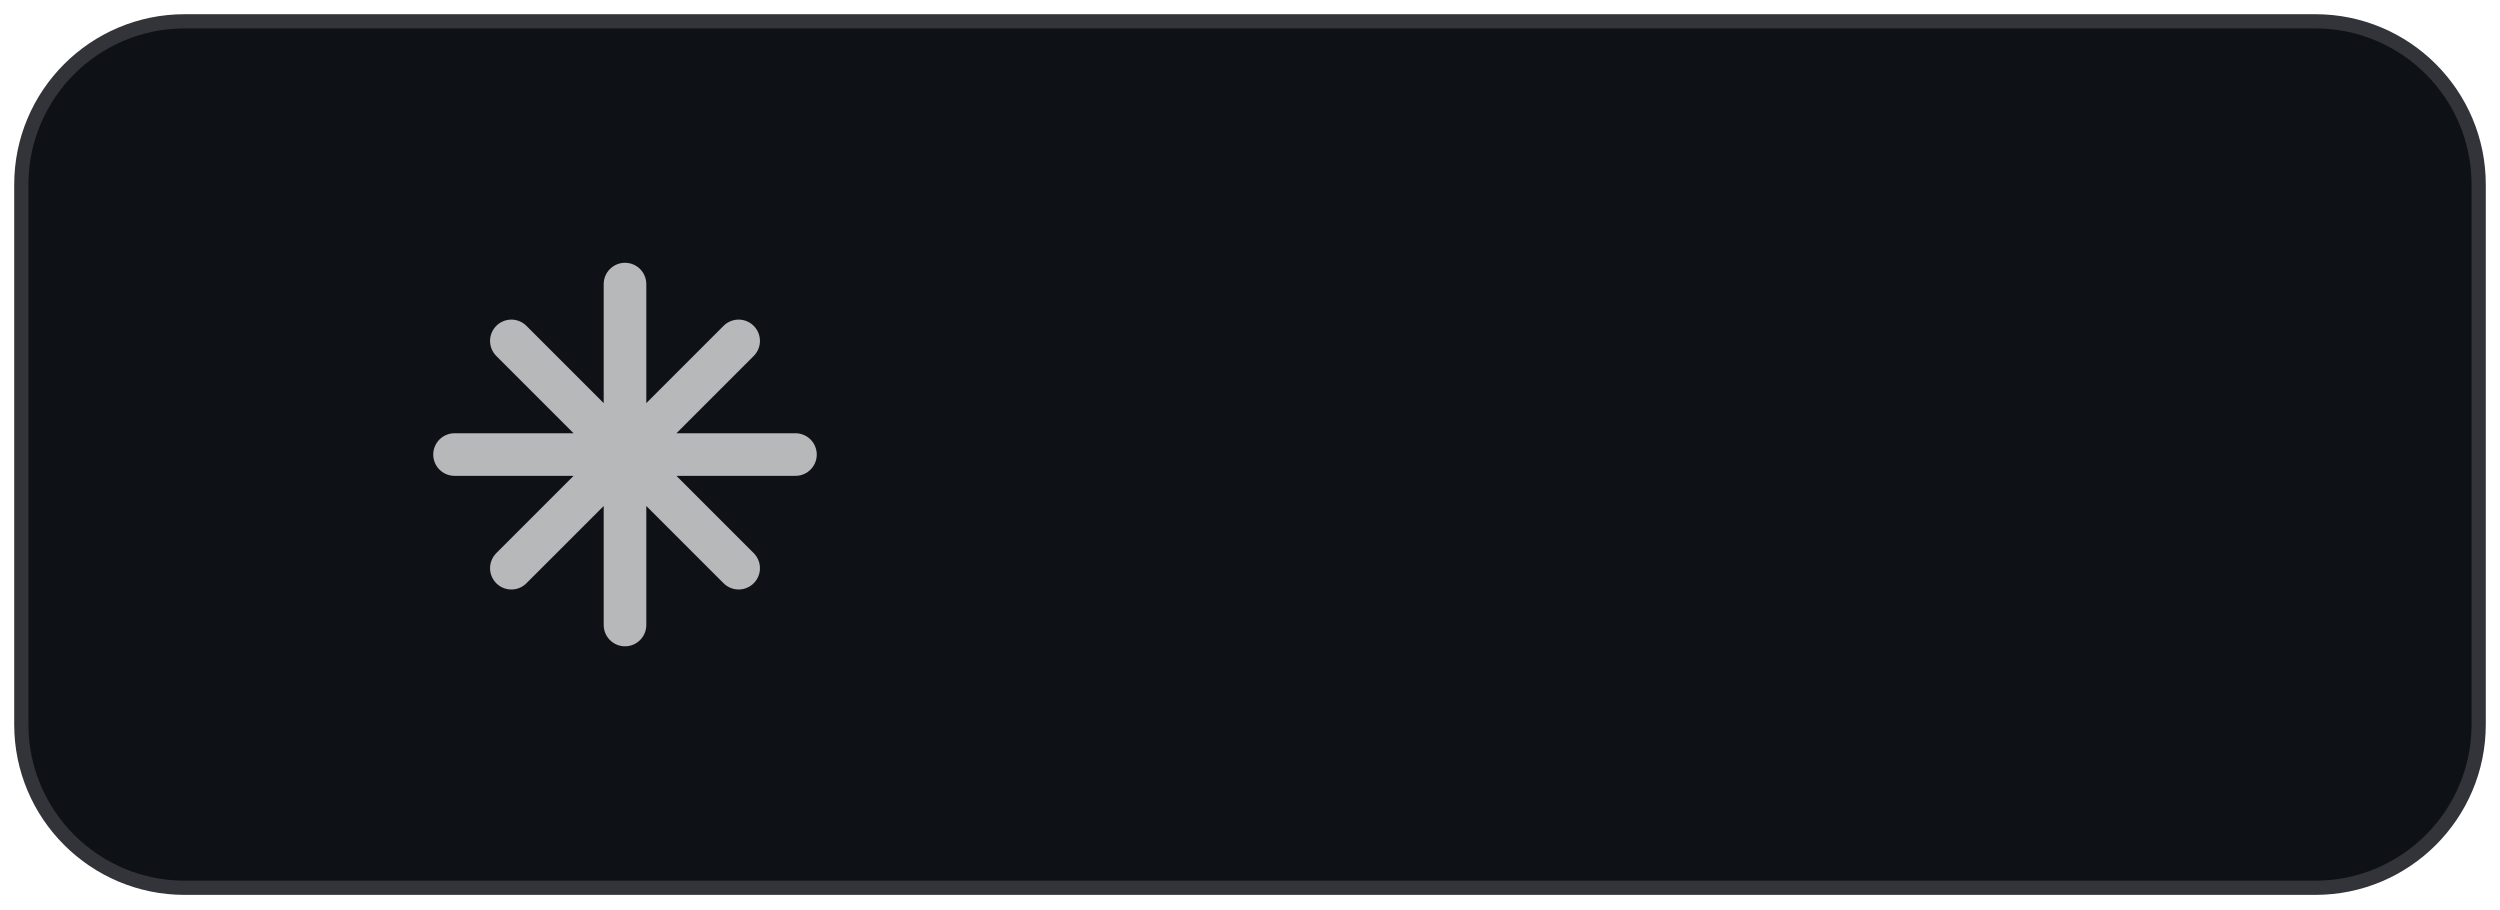
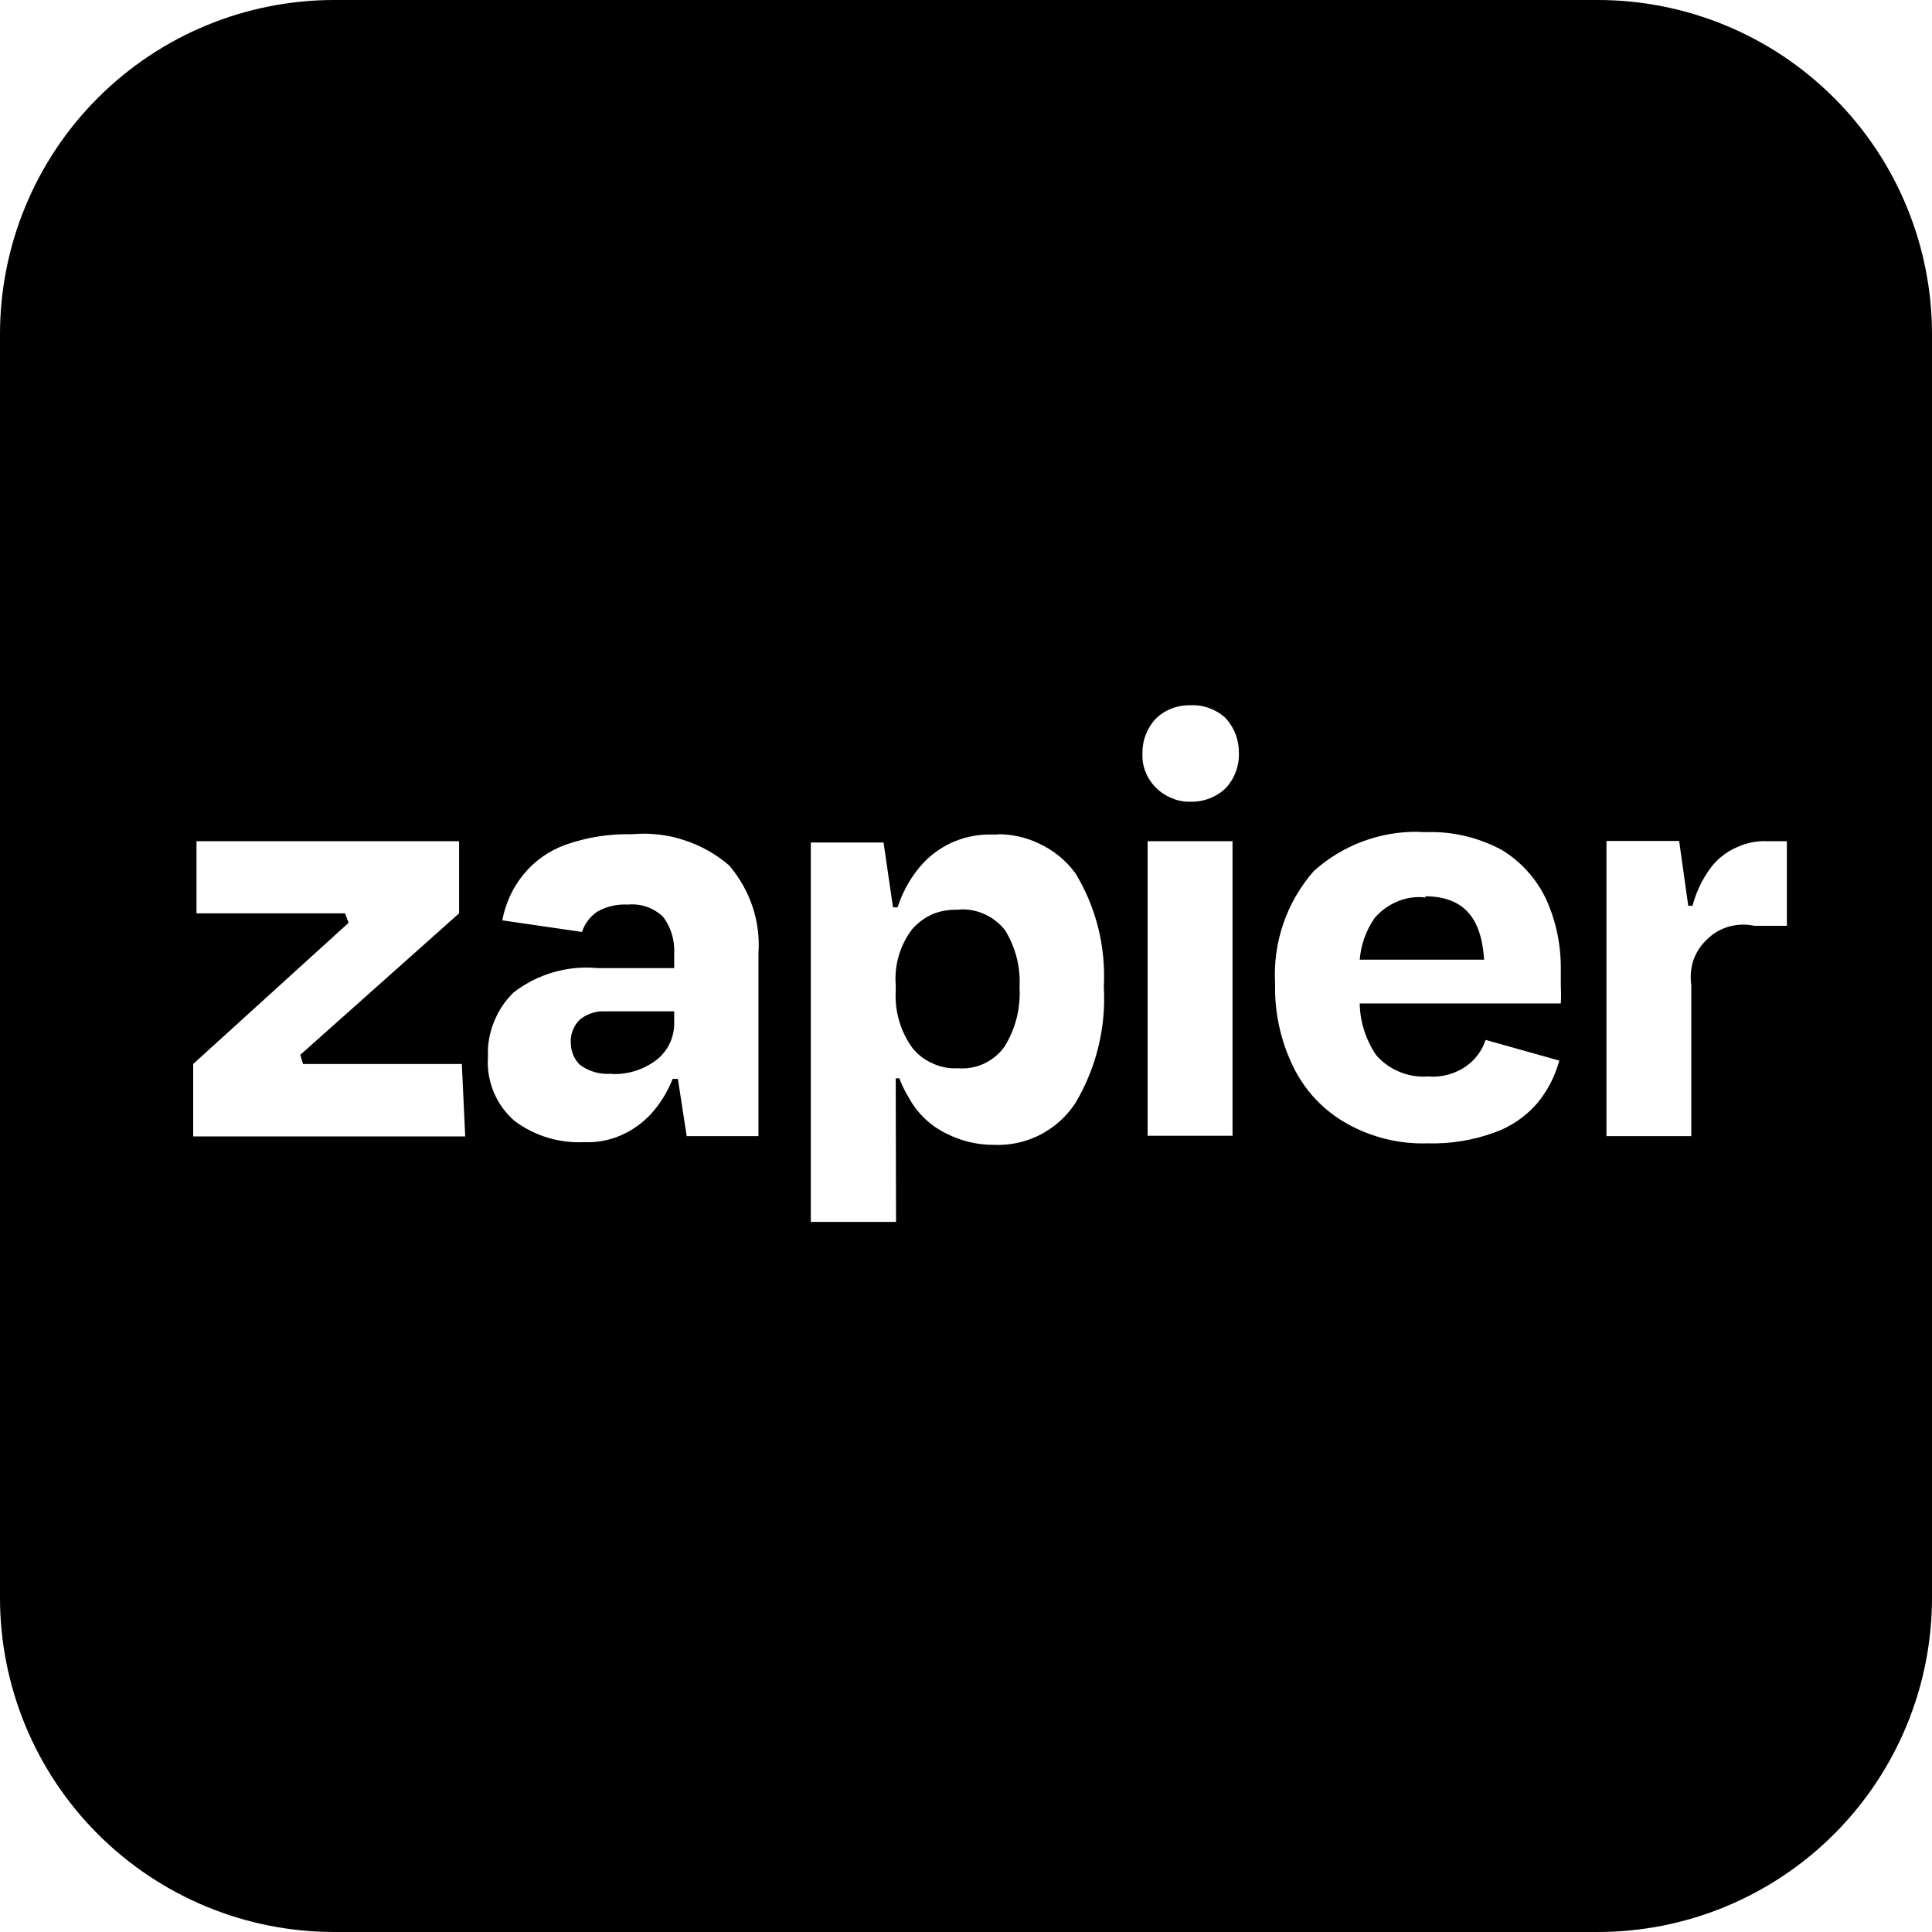
- <svg xmlns="http://www.w3.org/2000/svg" width="88" height="32" viewBox="0 0 88 32" fill="none">
-   <rect x="0.5" y="0.5" width="87" height="31" rx="6" fill="#0E1116" stroke="rgba(255,255,255,0.15)" />
-   <g transform="translate(12,8)" stroke="rgba(255,255,255,0.7)" fill="none" stroke-width="1.5" stroke-linecap="round" stroke-linejoin="round">
-     <path d="M10 2 v12 M4 8 h12 M6 4 l8 8 M6 12 l8 -8" />
-   </g>
+ <svg xmlns="http://www.w3.org/2000/svg" role="img" viewBox="0 0 24 24">
+   <path d="M4.157 0A4.151 4.151 0 0 0 0 4.161v15.678A4.151 4.151 0 0 0 4.157 24h15.682A4.152 4.152 0 0 0 24 19.839V4.161A4.152 4.152 0 0 0 19.839 0H4.157Zm10.61 8.761h.03a.577.577 0 0 1 .23.038.585.585 0 0 1 .201.124.63.63 0 0 1 .162.431.612.612 0 0 1-.162.435.58.58 0 0 1-.201.128.58.58 0 0 1-.23.042.529.529 0 0 1-.235-.042.585.585 0 0 1-.332-.328.559.559 0 0 1-.038-.235.613.613 0 0 1 .17-.431.59.59 0 0 1 .405-.162Zm2.853 1.572c.03.004.061.004.095.004.325-.011.646.064.937.219.238.144.431.355.552.609.128.279.189.582.185.888v.193a2 2 0 0 1 0 .219h-2.498c.003.227.075.45.204.642a.78.78 0 0 0 .646.265.714.714 0 0 0 .484-.136.642.642 0 0 0 .23-.318l.915.257a1.398 1.398 0 0 1-.28.537c-.14.159-.321.284-.521.355a2.234 2.234 0 0 1-.836.136 1.923 1.923 0 0 1-1.001-.245 1.618 1.618 0 0 1-.665-.703 2.221 2.221 0 0 1-.227-1.036 1.95 1.95 0 0 1 .48-1.398 1.9 1.9 0 0 1 1.3-.488Zm-9.607.023c.162.004.325.026.48.079.207.065.4.174.563.314.26.302.393.692.366 1.088v2.276H8.53l-.109-.711h-.065c-.064.163-.155.31-.272.439a1.122 1.122 0 0 1-.374.264 1.023 1.023 0 0 1-.453.083 1.334 1.334 0 0 1-.866-.264.965.965 0 0 1-.329-.801.993.993 0 0 1 .076-.431 1.02 1.02 0 0 1 .242-.363 1.478 1.478 0 0 1 1.043-.303h.952v-.181a.696.696 0 0 0-.136-.454.553.553 0 0 0-.438-.154.695.695 0 0 0-.378.086.48.48 0 0 0-.193.254l-.99-.144a1.26 1.26 0 0 1 .257-.563c.14-.174.321-.302.533-.378.261-.091.54-.136.82-.129.053-.003.106-.007.163-.007Zm4.384.007c.174 0 .347.038.506.114.182.083.34.211.458.374.257.423.377.911.351 1.406a2.53 2.53 0 0 1-.355 1.448 1.148 1.148 0 0 1-1.009.517c-.204 0-.401-.045-.582-.136a1.052 1.052 0 0 1-.48-.457 1.298 1.298 0 0 1-.114-.234h-.045l.004 1.784h-1.059v-4.713h.904l.117.805h.057c.068-.208.177-.401.328-.56a1.129 1.129 0 0 1 .843-.344h.076v-.004Zm7.559.084h.903l.113.805h.053a1.37 1.37 0 0 1 .235-.484.813.813 0 0 1 .313-.242.82.82 0 0 1 .39-.076h.234v1.051h-.401a.662.662 0 0 0-.313.008.623.623 0 0 0-.272.155.663.663 0 0 0-.174.26.683.683 0 0 0-.027.314v1.875h-1.054v-3.666Zm-17.515.003h3.262v.896L3.73 13.104l.034.113h1.973l.042.9H2.4v-.9l1.931-1.754-.045-.117H2.441v-.896Zm11.815 0h1.055v3.659h-1.055V10.45Zm3.443.684.019.016a.69.69 0 0 0-.351.045.756.756 0 0 0-.287.204c-.11.155-.174.336-.189.522h1.545c-.034-.526-.257-.787-.74-.787h.003Zm-5.718.163c-.026 0-.057 0-.083.004a.78.78 0 0 0-.31.053.746.746 0 0 0-.257.189 1.016 1.016 0 0 0-.204.695v.064c-.015.257.057.507.204.711a.634.634 0 0 0 .253.196.638.638 0 0 0 .314.061.644.644 0 0 0 .578-.265c.14-.223.204-.48.189-.74a1.216 1.216 0 0 0-.181-.711.677.677 0 0 0-.503-.257Zm-4.509 1.266a.464.464 0 0 0-.268.102.373.373 0 0 0-.114.276c0 .053.008.106.027.155a.375.375 0 0 0 .087.132.576.576 0 0 0 .397.11v.004a.863.863 0 0 0 .563-.182.573.573 0 0 0 .211-.457v-.14h-.903Z" />
</svg>
